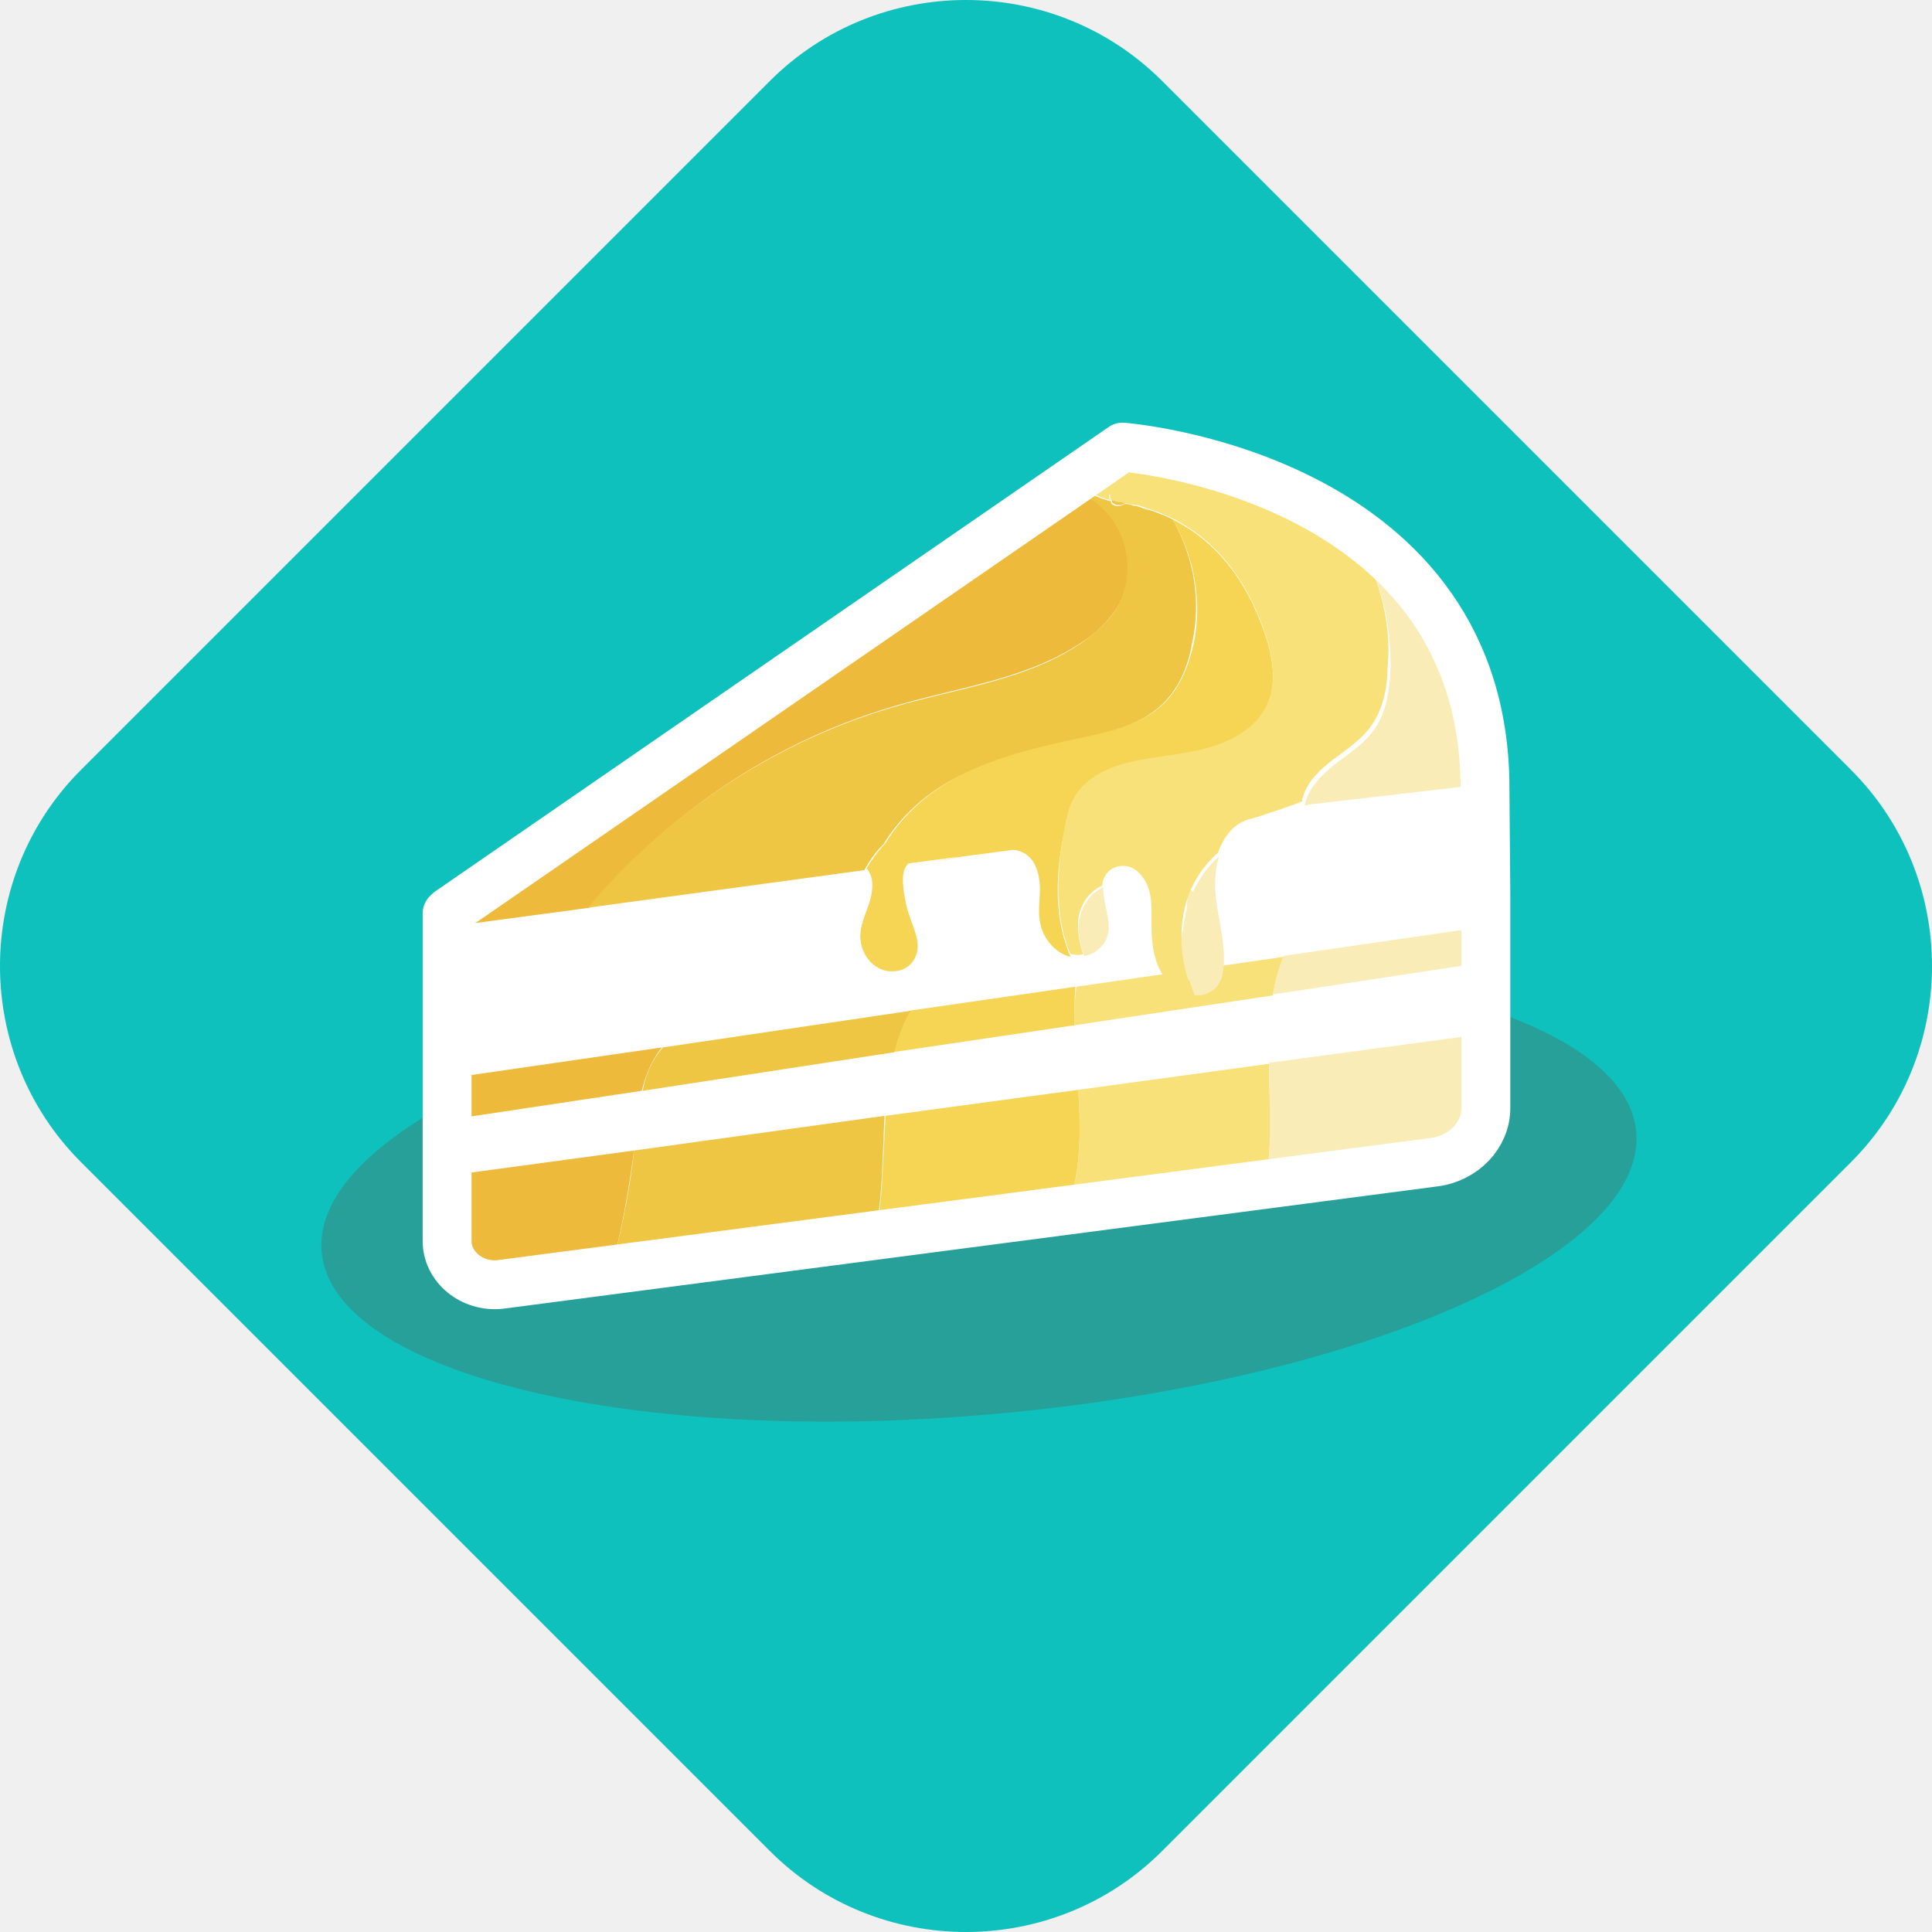
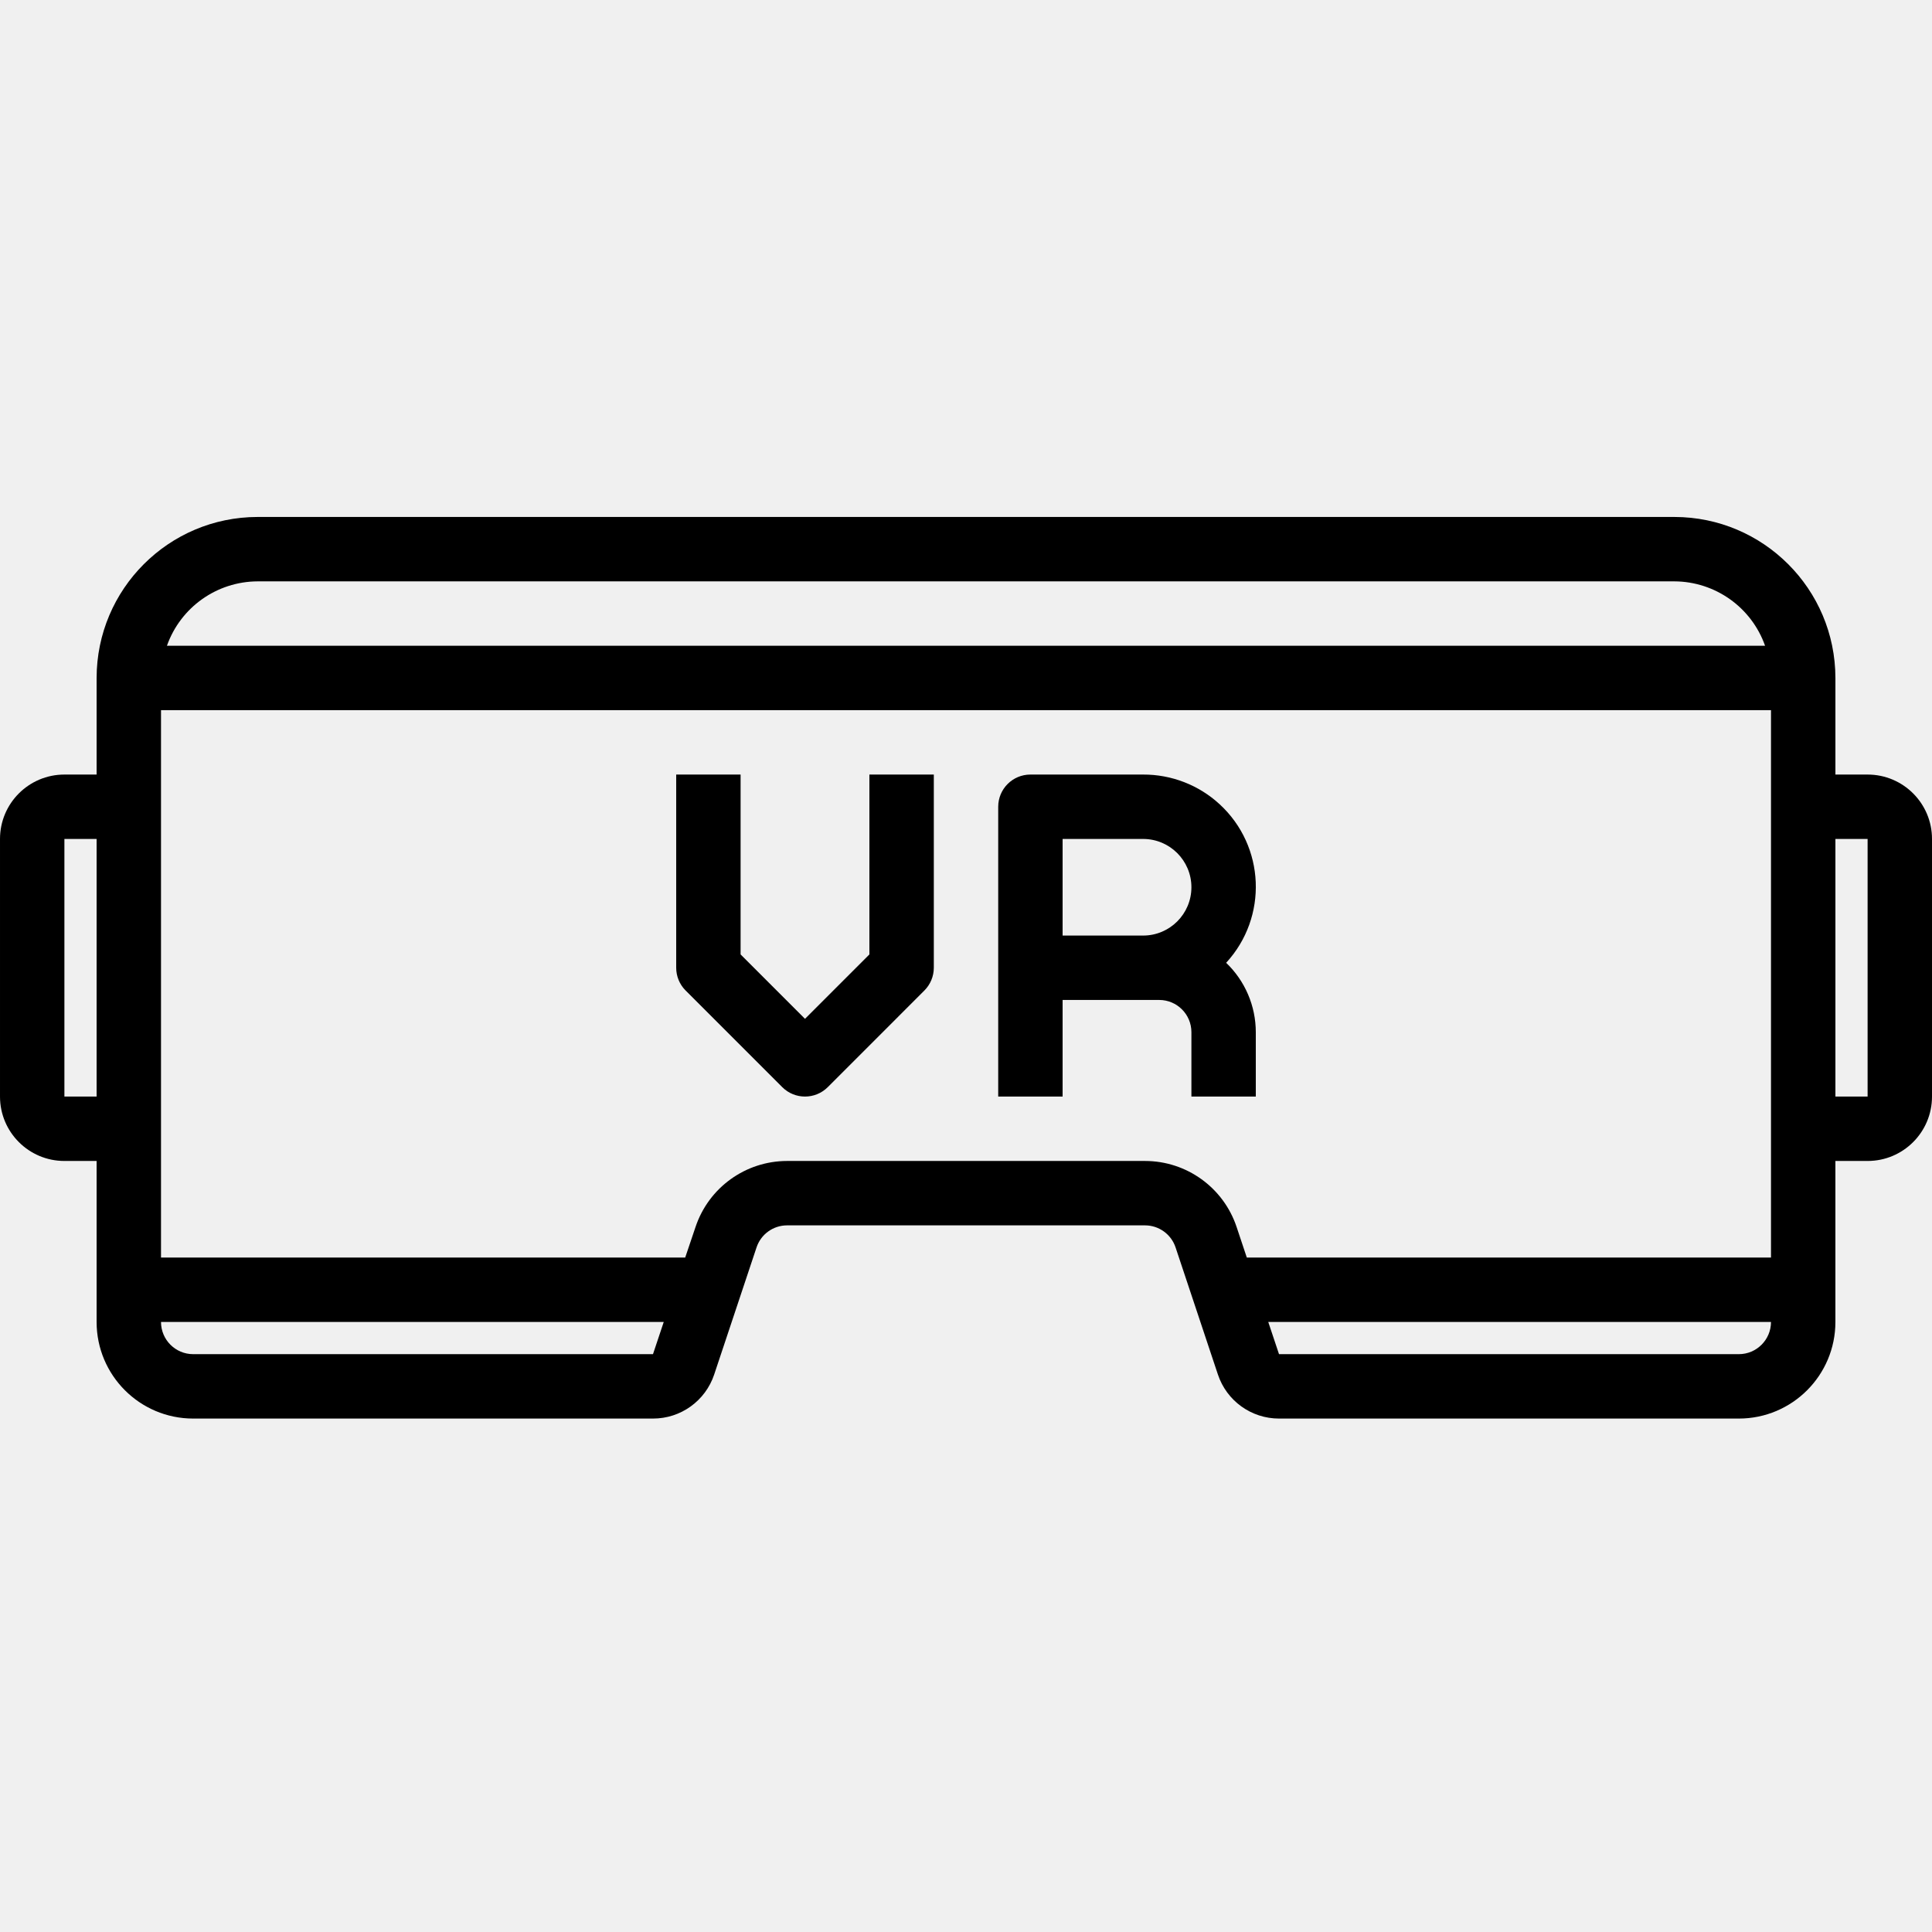
- <svg xmlns="http://www.w3.org/2000/svg" version="1.1" id="Layer_1" x="0px" y="0px" viewBox="0 0 200.5 200.5" enable-background="new 0 0 200.5 200.5" xml:space="preserve">
-   <path fill="#0EC1BC" d="M192.1,120.6l-71.5,71.5c-11.2,11.2-29.5,11.2-40.7,0L8.4,120.6c-11.2-11.2-11.2-29.5,0-40.7L79.9,8.4  c11.2-11.2,29.5-11.2,40.7,0l71.5,71.5C203.3,91.1,203.3,109.4,192.1,120.6z" />
-   <ellipse transform="matrix(0.9958 -9.115107e-02 9.115107e-02 0.9958 -10.8562 9.7731)" fill="#27A09A" cx="101.6" cy="123.7" rx="68.5" ry="23.1" />
-   <g>
-     <path fill="#FFFFFF" d="M153.4,80.8c-0.8-30.3-37.1-32.9-37.1-32.9L47.3,94l0,0l-0.2,0.2l0,1.8l0-1.8v11.2v7.4v3.9v5.3v4.8   c0,2.6,2.6,4.6,5.4,4.3l95.7-12.2c3-0.4,5.2-2.7,5.2-5.4v-4.7V102v-3.4v-6.4L153.4,80.8L153.4,80.8z" />
-     <g>
-       <path fill="#F9E17A" d="M131.7,110.4l-19.8,2.7c0.2,3.3,0.3,6.6-0.4,9.8c-0.1,0.3-0.1,0.5-0.2,0.8l20.3-2.9    c0.2-1.5,0.2-3.1,0.2-4.6C131.8,114.2,131.7,112.3,131.7,110.4z" />
-       <path fill="#F6D555" d="M111.9,113.1l-20,2.7c-0.2,3.6-0.3,7.2-0.7,10.7l20.1-2.8c0.1-0.3,0.1-0.5,0.2-0.8    C112.2,119.6,112.1,116.4,111.9,113.1z" />
-       <path fill="#EDBA3B" d="M47.3,121.9v5.3c0,2.9,2.5,5.1,5.4,4.7l11.1-1.6c0.9-3.6,1.5-7.2,2-10.9L47.3,121.9z" />
-       <path fill="#EFC643" d="M65.8,119.4c-0.4,3.7-1.1,7.3-2,10.9l27.3-3.8c0.5-3.5,0.5-7.1,0.7-10.7L65.8,119.4z" />
-       <path fill="#F9ECB7" d="M131.8,116.1c0,1.5,0,3.1-0.2,4.6l16.4-2.3c3-0.4,5.2-2.9,5.2-5.9v-5.1l-21.5,2.9    C131.7,112.3,131.8,114.2,131.8,116.1z" />
-       <path fill="#F9E17A" d="M111.5,106.4l20.6-3.1c0.2-1.4,0.6-2.7,1.1-4l-21.5,3.1C111.5,103.7,111.5,105,111.5,106.4z" />
-       <path fill="#F9ECB7" d="M132.1,103.2l21.1-3.2v-3.7l-20,2.9C132.7,100.5,132.3,101.9,132.1,103.2z" />
-       <path fill="#EDBA3B" d="M68.6,108.8c0,0,0.1-0.1,0.1-0.1l-21.4,3.1v4.3l19.3-2.9C67,111.6,67.6,110.1,68.6,108.8z" />
-       <path fill="#F6D555" d="M111.5,106.4c0-1.3,0-2.7,0.1-4l-17.3,2.5c-0.8,1.3-1.3,2.8-1.7,4.3L111.5,106.4z" />
-       <path fill="#EFC643" d="M66.7,113.2l26.1-4c0.4-1.5,0.9-3,1.7-4.3l-25.7,3.8c0,0-0.1,0.1-0.1,0.1C67.6,110.1,67,111.6,66.7,113.2z    " />
-       <g>
-         <path fill="none" d="M135.6,83.5l0.1,0C135.7,83.5,135.7,83.5,135.6,83.5z" />
-         <path fill="#F6D555" d="M135.7,83.5l-0.1,0C135.5,83.7,135.7,83.5,135.7,83.5z" />
-         <path fill="#F9ECB7" d="M123.4,92.1c1.2,1.3,1.8,3,2.2,4.7c0.3,1.2,0.5,2.6-0.1,3.7c-0.6,1.1-2.2,1.7-3.1,0.8     c-1-1-0.4-2.6,0.1-3.9c0.7-1.9,0.9-4.1,0.5-6.1" />
-         <path fill="#F9ECB7" d="M112,95.6c-0.2,1.2,0.1,2.4,0.5,3.6c0.6-0.1,1.1-0.3,1.5-0.7c2.1-1.7,0.4-4.4,0.5-6.4     C113.1,92.7,112.2,94.1,112,95.6z" />
-         <path fill="#F9ECB7" d="M123.4,93.6c-1.1,3.1-0.7,6.6,0.6,9.7c0.3,0,0.7,0,1-0.1c1.6-0.5,1.9-1.8,2-3c0.2-2.7-0.8-5.4-0.9-8.2     c0-1,0.1-2.1,0.4-3.1C125.1,90.1,124,91.8,123.4,93.6z" />
-         <path fill="#F9ECB7" d="M139.9,54.5c3,4.4,4.6,9.7,4.4,15.1c-0.1,2.3-0.5,4.6-1.9,6.4c-1.1,1.4-2.7,2.4-4.1,3.5     c-1.3,1.1-2.6,2.4-2.9,4.1c0.1,0,0.2-0.1,0.3-0.1c0.1,0,0.1,0,0.1,0l15.5-1.8c1-0.1,1.8-1,1.7-2     C152.2,67.5,146.6,59.6,139.9,54.5z" />
-         <path fill="#F6D555" d="M131.2,65.6c-1.9-5.5-5-9.4-9.5-11.7c2.2,3.8,3.1,8.4,2.2,12.8c-0.5,2.3-1.4,4.6-3.1,6.3     c-2.4,2.3-5.8,2.9-9,3.6c-4.7,1-9.5,2.1-13.6,4.7c-2.5,1.5-4.8,3.7-6.3,6.2c0,0,0,0,0,0c-0.1,0.1-0.1,0.1-0.2,0.2     c-0.7,0.8-1.3,1.6-1.8,2.5l0.1,0c0.7,0.9,0.6,2.1,0.3,3.2c-0.3,1.1-0.9,2.2-1,3.4c-0.2,1.9,1.2,4.1,3.4,4c0.9,0,1.8-0.5,2.2-1.3     c0.8-1.4,0-2.9-0.5-4.4c-0.4-1.1-0.6-2.3-0.7-3.5c0-0.7,0-1.5,0.6-2c0,0,0,0,0,0l5.3-0.7c-1,0.2-2,0.4-2.9,0.6l3.1-0.6l5.3-0.7     c0.4,0,0.7,0.1,1.1,0.3c1.2,0.6,1.6,2,1.7,3.2c0.1,1.3-0.2,2.6,0,3.8c0.2,1.7,1.5,3.4,3.2,3.8c-0.3-0.7-0.5-1.3-0.7-2     c-1-3.6-0.7-7.5,0.1-11.2c0.2-1.1,0.5-2.2,1-3.1c0.4-0.7,0.9-1.2,1.6-1.7c0.5-0.4,1-0.7,1.5-1c2.8-1.4,6-1.5,9.1-2     c3.1-0.6,6.3-1.9,7.7-4.7C132.6,71,132.1,68.1,131.2,65.6z" />
-         <path fill="none" d="M116.8,52.2C116.8,52.2,116.8,52.2,116.8,52.2c-0.2,0-0.3-0.1-0.5-0.1C116.5,52.2,116.6,52.2,116.8,52.2z" />
-         <path fill="none" d="M117.8,52.5c-0.3-0.1-0.6-0.2-1-0.2c0,0,0,0,0,0C117.1,52.3,117.4,52.4,117.8,52.5z" />
-         <path fill="none" d="M117.9,52.5c0.4,0.1,0.8,0.2,1.2,0.4C118.7,52.7,118.3,52.6,117.9,52.5z" />
-         <path fill="none" d="M119.2,52.9c0.9,0.3,1.7,0.6,2.5,1C120.9,53.5,120.1,53.2,119.2,52.9z" />
-         <path fill="#F9E17A" d="M115.2,51.3c0,0.2,0,0.4,0.1,0.6c0,0,0.1,0,0.1,0c0-0.2,0-0.3,0-0.5C115.3,51.4,115.3,51.3,115.2,51.3z" />
-         <path fill="#F9E17A" d="M139.9,54.5c-10.6-8.2-23.9-9.2-23.9-9.2l-1.2,0.9l-2.5,1.8l-2.5,1.8c1,0.2,1.9,0.4,2.9,0.7     c0.5,0.7,1.4,1.1,2.5,1.4c-0.1-0.2-0.1-0.4-0.1-0.6c0.1,0,0.1,0.1,0.2,0.1c0,0.2,0,0.3,0,0.5c0.3,0.1,0.6,0.1,0.9,0.2     c0.2,0,0.3,0.1,0.5,0.1c0.3,0.1,0.6,0.1,1,0.2c0.1,0,0.1,0,0.2,0c0.4,0.1,0.8,0.2,1.2,0.4c0,0,0,0,0.1,0c0.9,0.3,1.7,0.6,2.5,1     c0,0,0,0,0,0v0c4.5,2.3,7.6,6.2,9.5,11.7c0.9,2.5,1.4,5.4,0.2,7.8c-1.4,2.8-4.6,4.1-7.7,4.7c-3.1,0.6-6.3,0.7-9.1,2     c-1.2,0.6-2.4,1.5-3.1,2.7c-0.6,1-0.8,2.1-1,3.1c-0.7,3.7-1,7.6-0.1,11.2c0.2,0.7,0.4,1.4,0.7,2c0.2,0,0.4,0.1,0.7,0.1     c0.2,0,0.4,0,0.6-0.1c-0.4-1.2-0.6-2.4-0.5-3.6c0.2-1.5,1.1-2.9,2.5-3.5c0-0.6,0.3-1.2,0.8-1.6c0.8-0.6,2-0.6,2.8,0.1     c1.7,1.5,1.5,3.6,1.5,5.5c0,2.3,0.3,4.8,2.1,6.3c0.6,0.5,1.4,0.8,2.2,0.8c-1.3-3-1.6-6.5-0.6-9.7c0.6-1.8,1.7-3.5,3.2-4.8     c0.6-1.7,1.7-3.1,3.3-3.5c0.6-0.1,4.3-1.4,5.4-1.8c0.3-1.7,1.5-3,2.9-4.1c1.4-1.1,3-2.1,4.1-3.5c1.4-1.8,1.9-4.2,1.9-6.4     C144.5,64.3,142.9,58.9,139.9,54.5z" />
-         <path fill="#EFC643" d="M115.4,51.9c0,0.1,0,0.1,0,0.2c0.3,0.4,1,0.4,1.4,0.1c-0.2,0-0.3-0.1-0.5-0.1     C116,52.1,115.7,52,115.4,51.9z" />
-         <path fill="#EFC643" d="M117.8,52.5c0.1,0,0.1,0,0.2,0C117.9,52.5,117.8,52.5,117.8,52.5z" />
-         <polygon fill="#EFC643" points="121.7,53.9 121.7,53.9 121.7,53.9    " />
-         <path fill="#EFC643" d="M119.1,52.9C119.2,52.9,119.2,52.9,119.1,52.9C119.2,52.9,119.2,52.9,119.1,52.9z" />
-         <path fill="#EDBA3B" d="M93.8,73c6.4-1.8,13.2-2.7,18.7-6.5c1.5-1,2.8-2.3,3.7-3.9c1.3-2.5,1.2-5.8-0.3-8.2     c-1.4-2.3-3.9-3.9-6.6-4.2L48.9,94.8c-0.4,0.3-0.2,1,0.4,1l11.9-1.6C69.6,84,81.1,76.5,93.8,73z" />
-         <path fill="#EFC643" d="M121.7,53.9C121.7,53.9,121.7,53.9,121.7,53.9c-0.8-0.4-1.6-0.7-2.5-1c0,0,0,0-0.1,0     c-0.4-0.1-0.8-0.3-1.2-0.4c-0.1,0-0.1,0-0.2,0c-0.3-0.1-0.6-0.2-1-0.2c-0.4,0.3-1.1,0.3-1.4-0.1c0-0.1,0-0.1,0-0.2     c0,0-0.1,0-0.1,0c0,0,0,0.1,0,0.1c0,0,0-0.1,0-0.1c-1.1-0.3-2-0.6-2.5-1.4c-1-0.3-1.9-0.5-2.9-0.7l-0.6,0.4     c2.7,0.3,5.2,1.9,6.6,4.2c1.5,2.5,1.6,5.7,0.3,8.2c-0.8,1.6-2.2,2.8-3.7,3.9c-5.4,3.8-12.3,4.7-18.7,6.5     c-12.7,3.5-24.2,11-32.7,21.1l28.7-3.9c0.5-0.9,1.1-1.8,1.8-2.5c0.1-0.1,0.1-0.1,0.2-0.2c1.5-2.5,3.8-4.7,6.3-6.2     c4.1-2.5,8.9-3.7,13.6-4.7c3.2-0.7,6.6-1.3,9-3.6c1.7-1.6,2.7-3.9,3.1-6.3C124.7,62.4,123.9,57.8,121.7,53.9z" />
-       </g>
-     </g>
-     <path fill="none" stroke="#FFFFFF" stroke-width="5.074" stroke-linecap="round" stroke-linejoin="round" stroke-miterlimit="10" d="   M154.1,80.8c-0.8-31.6-37.6-34.4-37.6-34.4L46.6,94.6l0,0l-0.2,0.2l0,0l0,0v11.7v7.7v4.1v5.5v5c0,2.7,2.6,4.8,5.5,4.5l97-12.7   c3-0.4,5.3-2.8,5.3-5.6v-4.9v-7v-3.5v-6.7L154.1,80.8L154.1,80.8z" />
-   </g>
+ <svg xmlns="http://www.w3.org/2000/svg" height="512pt" viewBox="0 -137 512 512" width="512pt">
+   <path d="m494.934 68.266h-8.531v-25.598c-.031-23.555-19.117-42.641-42.668-42.668h-375.469c-23.551.027-42.637 19.113-42.664 42.668v25.598h-8.535c-9.426 0-17.066 7.641-17.066 17.066v68.27c0 9.426 7.641 17.066 17.066 17.066h8.535v42.664c0 14.141 11.461 25.602 25.598 25.602h121.848c7.355.012 13.887-4.691 16.215-11.664l11.23-33.699c1.156-3.477 4.406-5.828 8.07-5.836h94.875c3.672 0 6.938 2.352 8.098 5.836l11.223 33.691c2.32 6.973 8.844 11.676 16.195 11.672h121.848c14.137 0 25.598-11.461 25.598-25.602v-42.664h8.535c9.426 0 17.066-7.641 17.066-17.066v-68.27c0-9.426-7.641-17.066-17.066-17.066zm-426.668-51.199h375.469c10.809.047 20.426 6.875 24.027 17.066h-423.523c3.602-10.191 13.219-17.02 24.027-17.066zm-51.199 136.535v-68.27h8.535v68.27zm34.133 68.266c-4.711 0-8.531-3.82-8.531-8.535h133.23l-2.852 8.535zm252.238-51.199h-94.875c-11 .016-20.762 7.062-24.242 17.5l-2.738 8.098h-138.914v-145.066h426.664v145.066h-138.914l-2.703-8.098c-3.484-10.449-13.262-17.496-24.277-17.5zm157.363 51.199h-121.848l-2.852-8.535h133.23c0 4.715-3.82 8.535-8.531 8.535zm34.133-68.266h-8.531v-68.27h8.531zm0 0" />
+   <path d="m230.398 115.934-17.066 17.066-17.066-17.066v-47.668h-17.066v51.199c0 2.266.898 4.434 2.5 6.035l25.602 25.602c3.332 3.328 8.734 3.328 12.066 0l25.598-25.602c1.602-1.602 2.5-3.77 2.504-6.035v-51.199h-17.07zm0 0" />
+   <path d="m332.801 136.535c-.008-6.945-2.844-13.582-7.859-18.383 11.125-12.082 10.355-30.895-1.727-42.02-5.523-5.09-12.77-7.898-20.281-7.867h-29.867c-4.711 0-8.531 3.82-8.531 8.535v76.801h17.066v-25.602h25.598c4.715 0 8.535 3.82 8.535 8.535v17.066h17.066zm-51.199-25.602v-25.602h21.332c7.07 0 12.801 5.73 12.801 12.801 0 7.07-5.73 12.801-12.801 12.801zm0 0" />
</svg>
